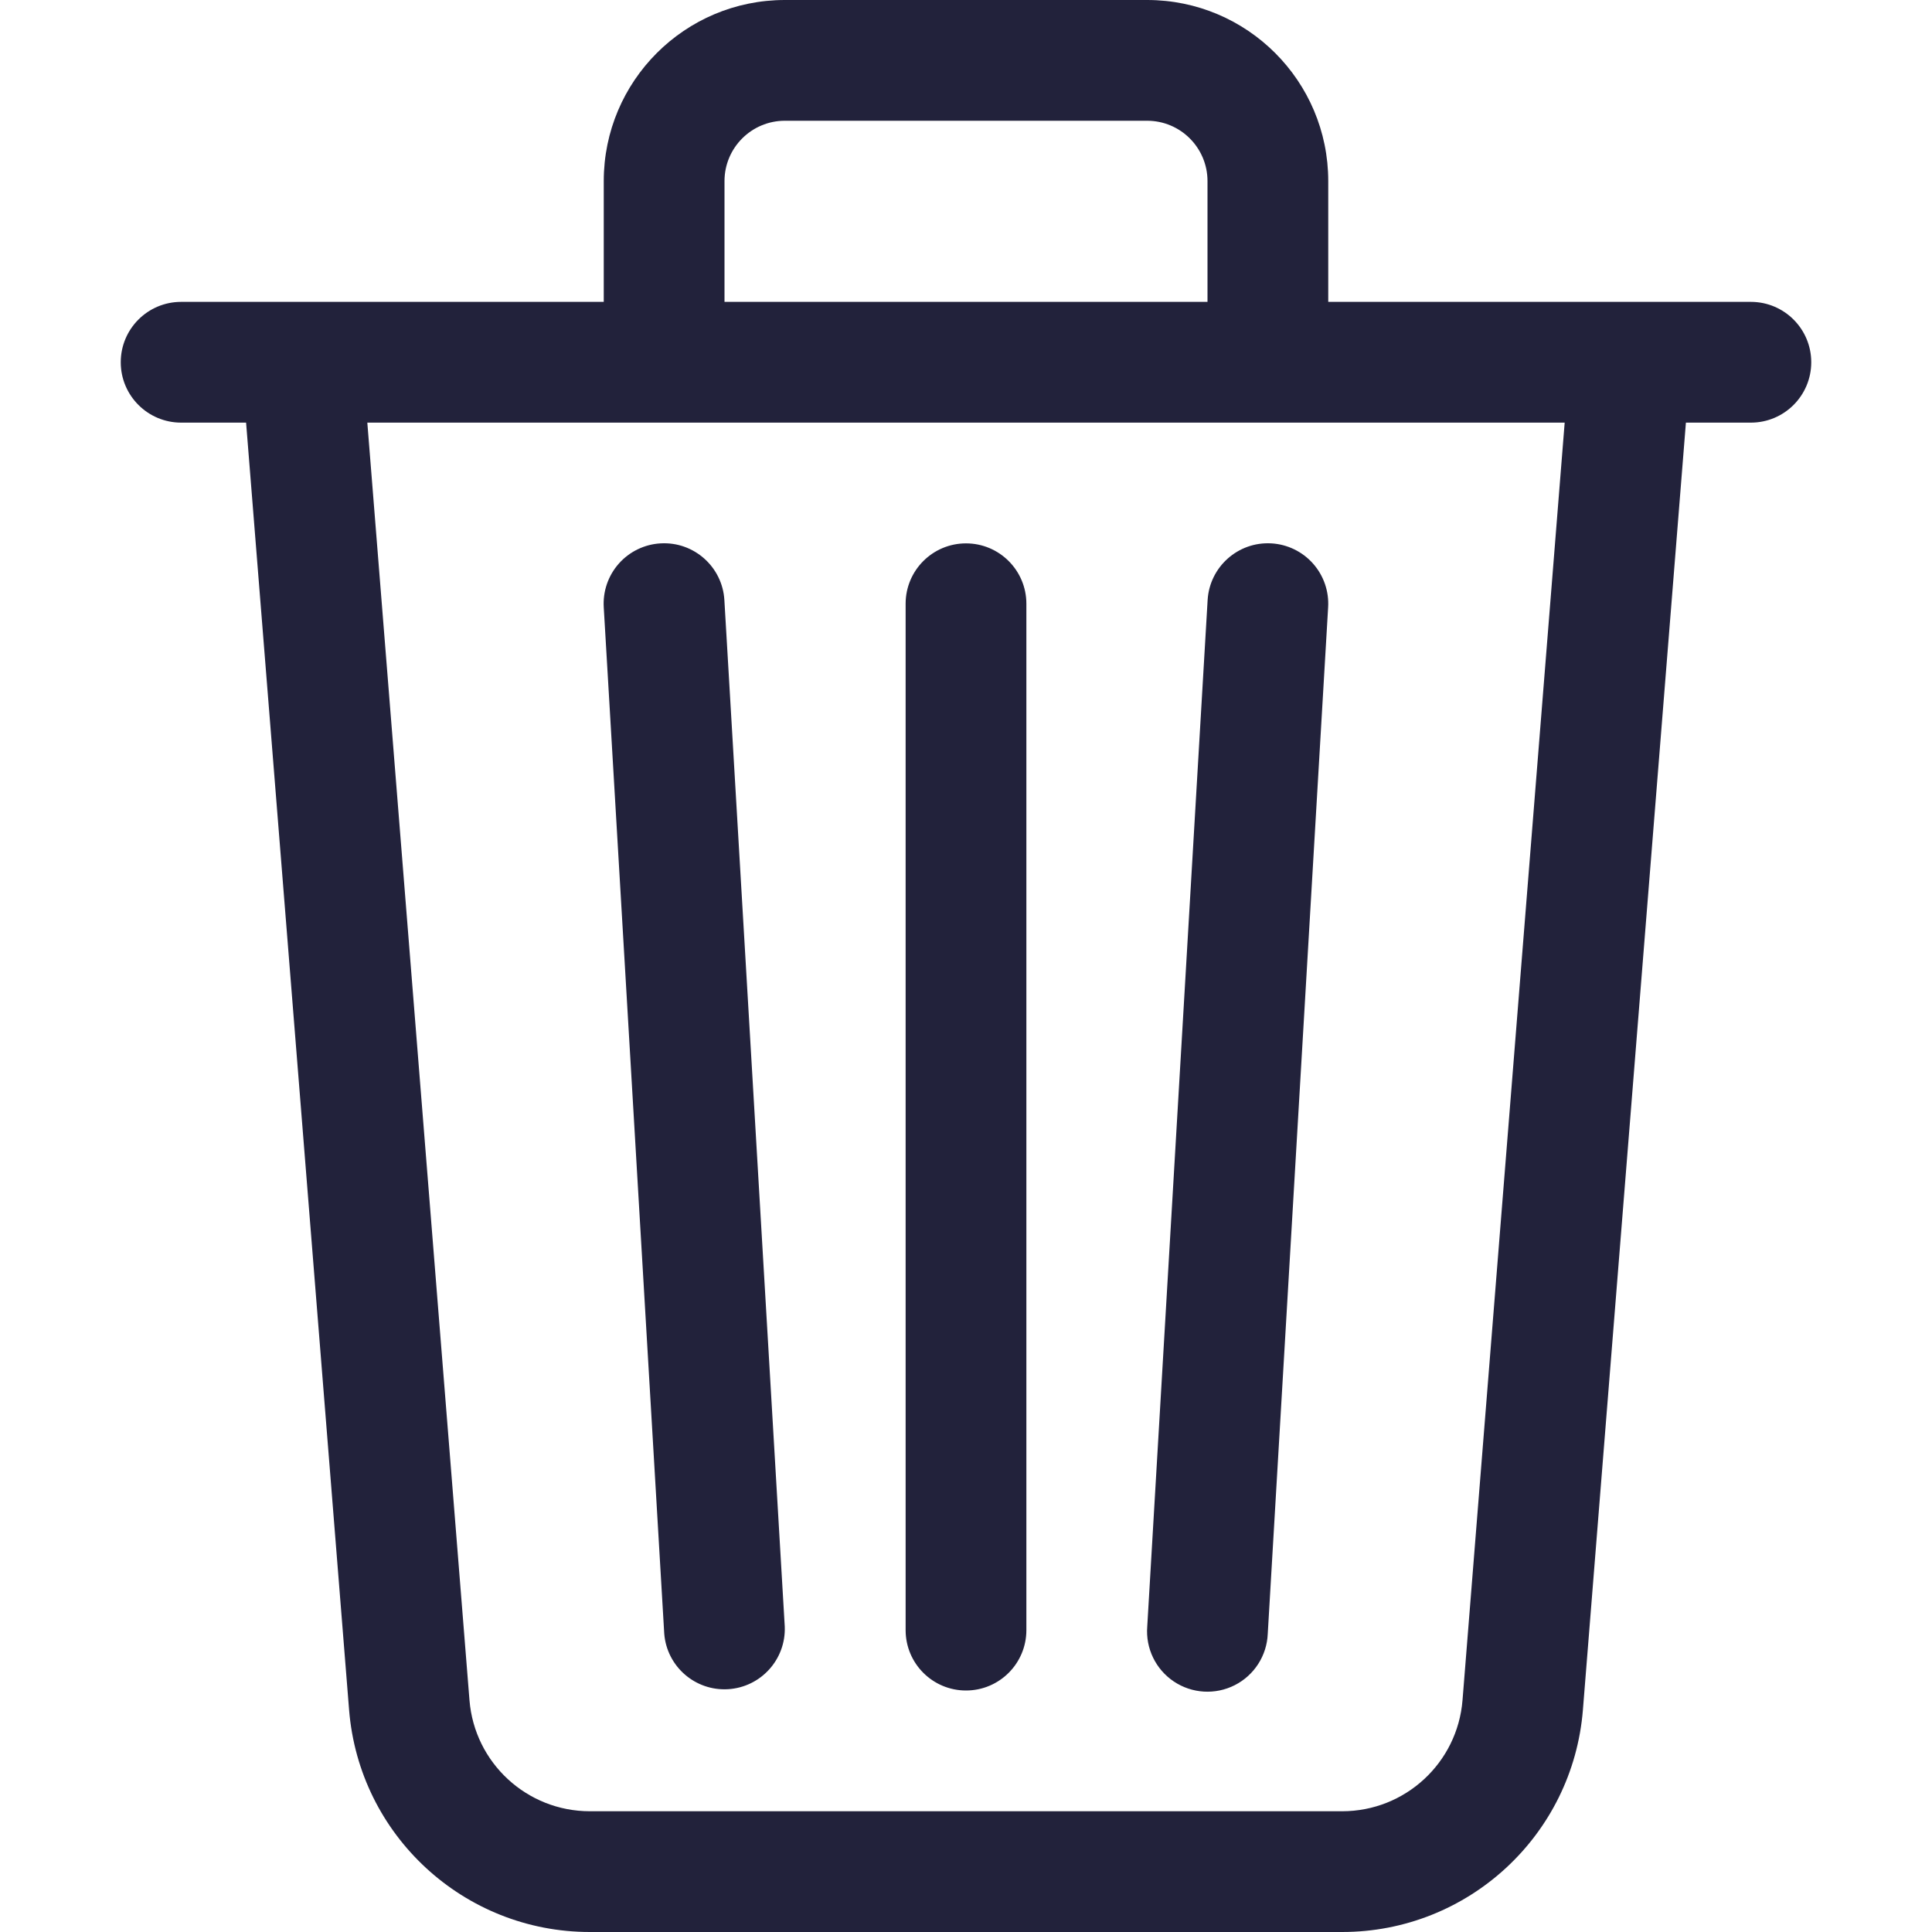
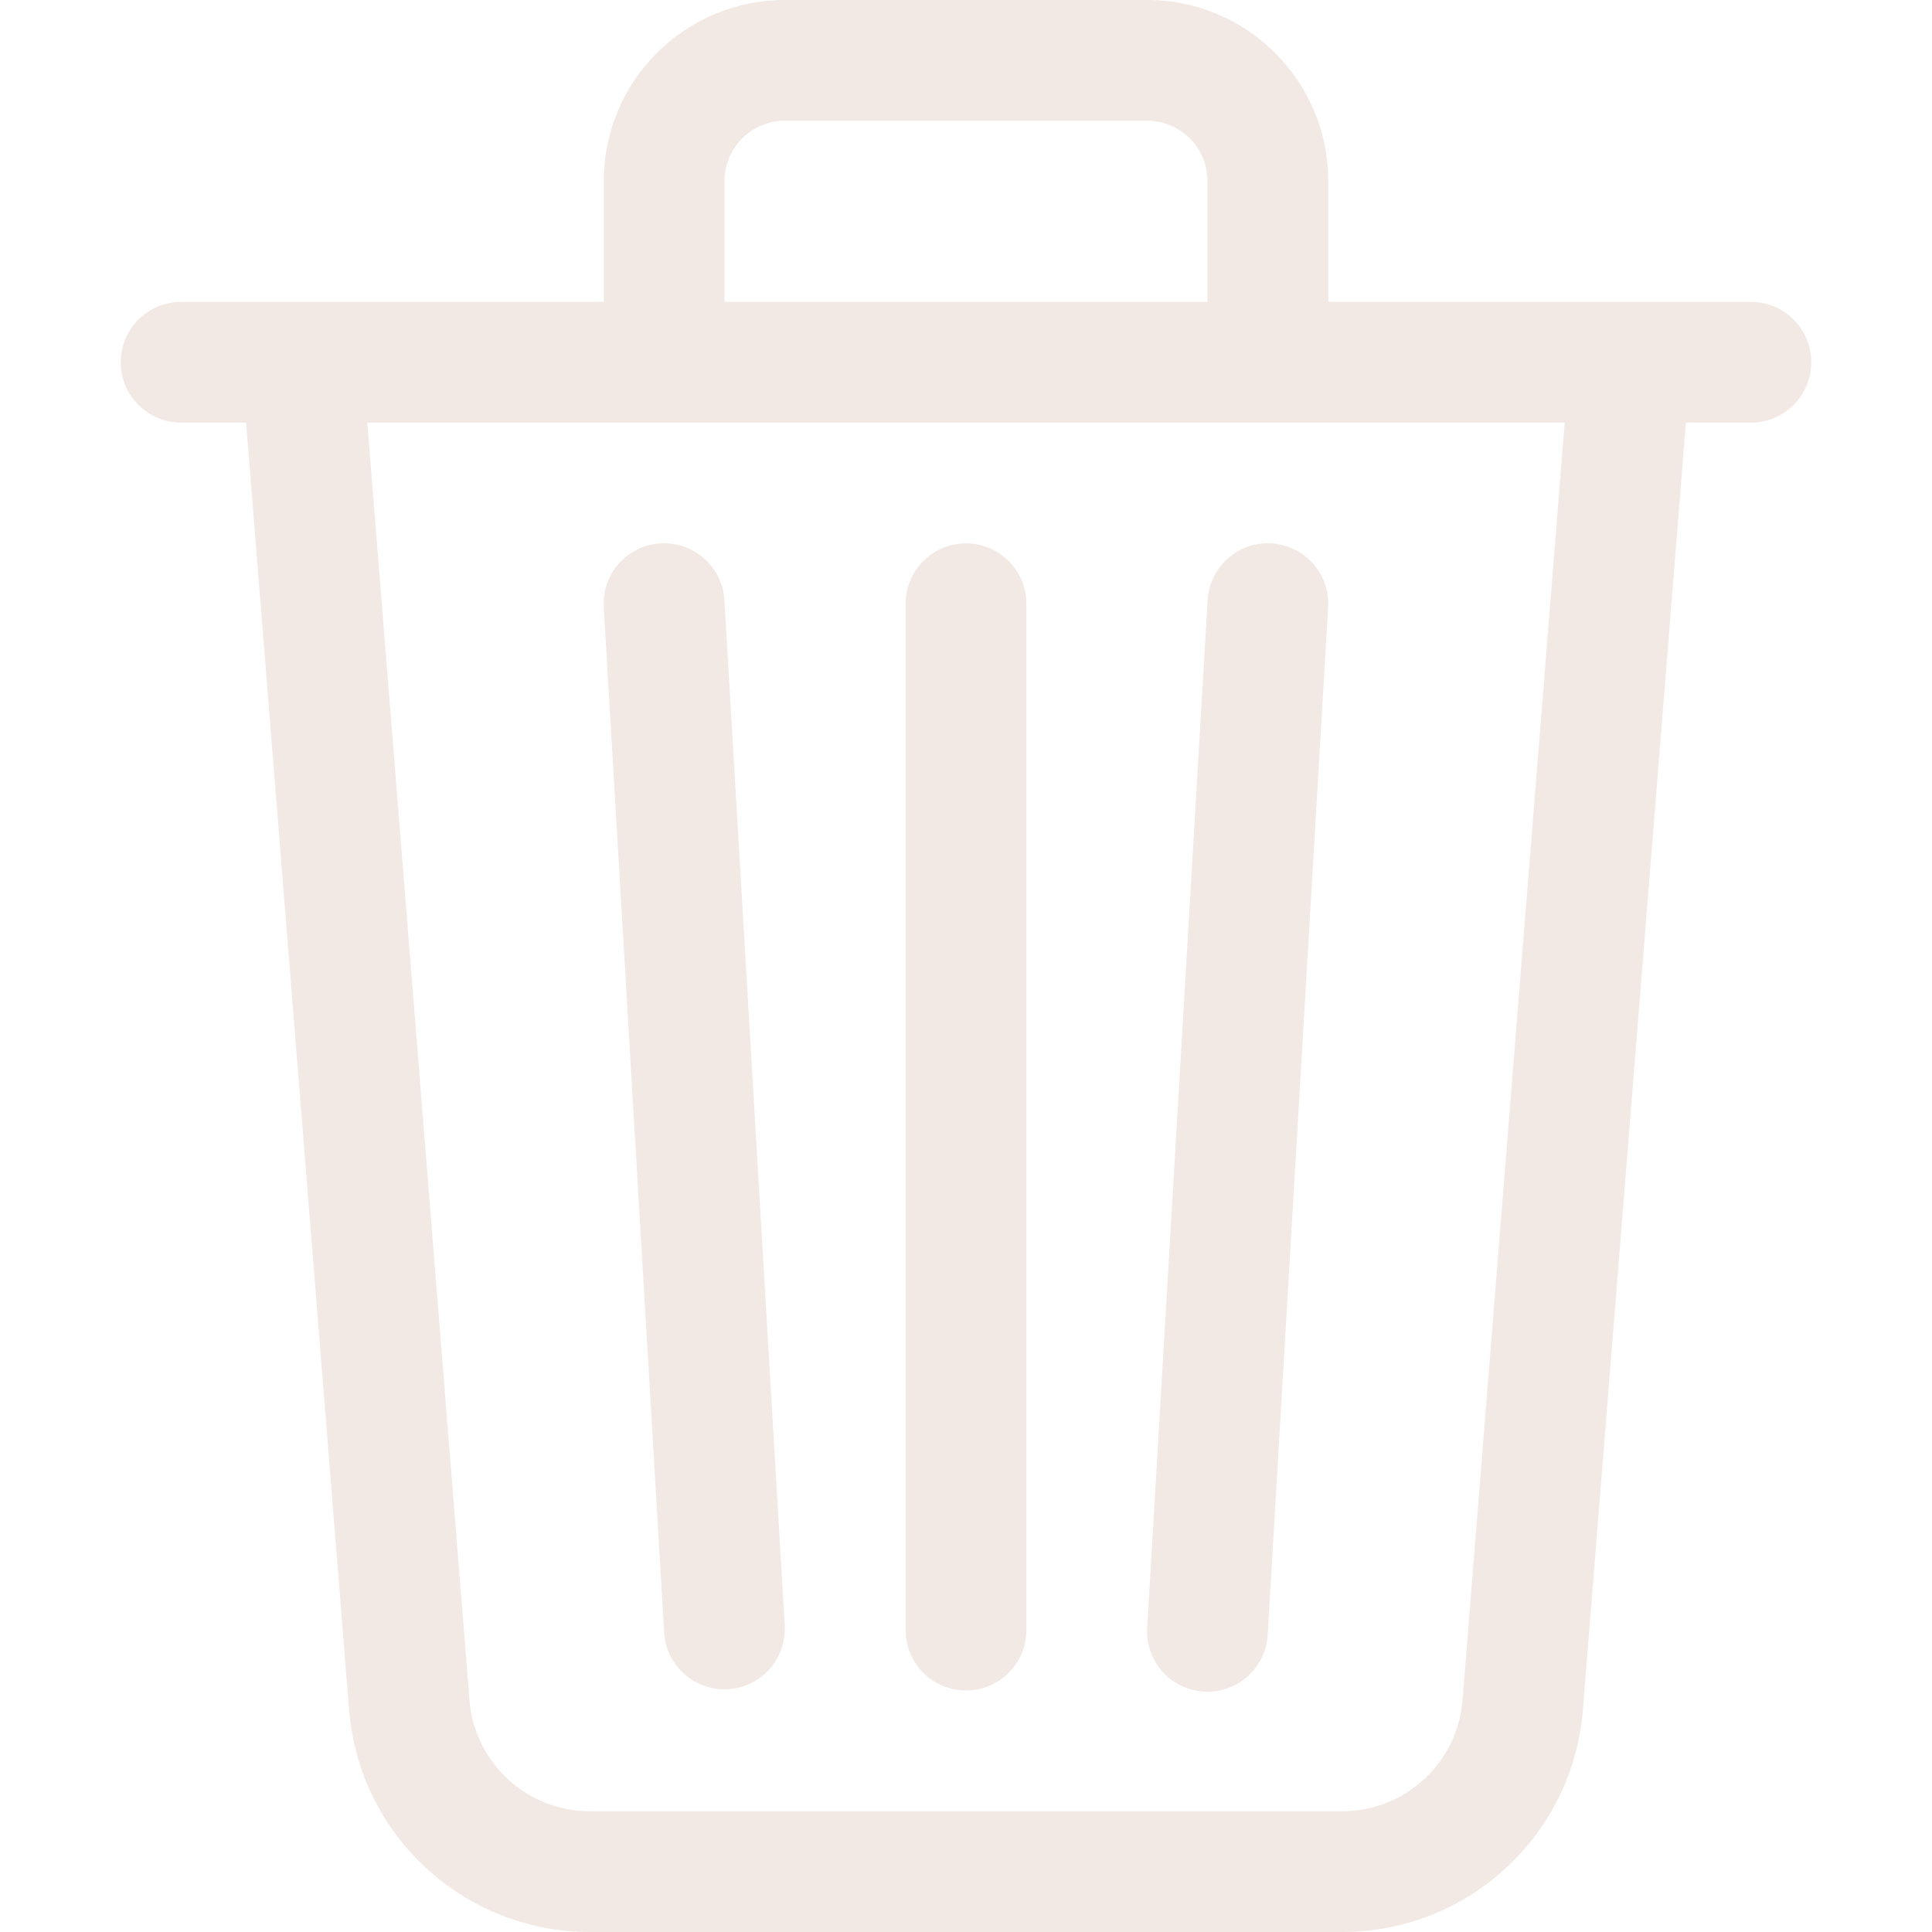
- <svg xmlns="http://www.w3.org/2000/svg" width="16" height="16" fill="#22223B" class="bi bi-trash3" viewBox="0 0 16 16">
+ <svg xmlns="http://www.w3.org/2000/svg" width="16" height="16" fill="#F2E9E4" class="bi bi-trash3" viewBox="0 0 16 16">
  <path d="M6.5 1h3a.5.5 0 0 1 .5.5v1H6v-1a.5.5 0 0 1 .5-.5M11 2.5v-1A1.5 1.5 0 0 0 9.5 0h-3A1.5 1.5 0 0 0 5 1.5v1H1.5a.5.5 0 0 0 0 1h.538l.853 10.66A2 2 0 0 0 4.885 16h6.23a2 2 0 0 0 1.994-1.84l.853-10.66h.538a.5.5 0 0 0 0-1zm1.958 1-.846 10.58a1 1 0 0 1-.997.92h-6.23a1 1 0 0 1-.997-.92L3.042 3.5zm-7.487 1a.5.5 0 0 1 .528.47l.5 8.5a.5.5 0 0 1-.998.06L5 5.03a.5.5 0 0 1 .47-.53Zm5.058 0a.5.5 0 0 1 .47.53l-.5 8.5a.5.5 0 1 1-.998-.06l.5-8.5a.5.5 0 0 1 .528-.47M8 4.5a.5.5 0 0 1 .5.5v8.5a.5.5 0 0 1-1 0V5a.5.5 0 0 1 .5-.5" />
</svg>
